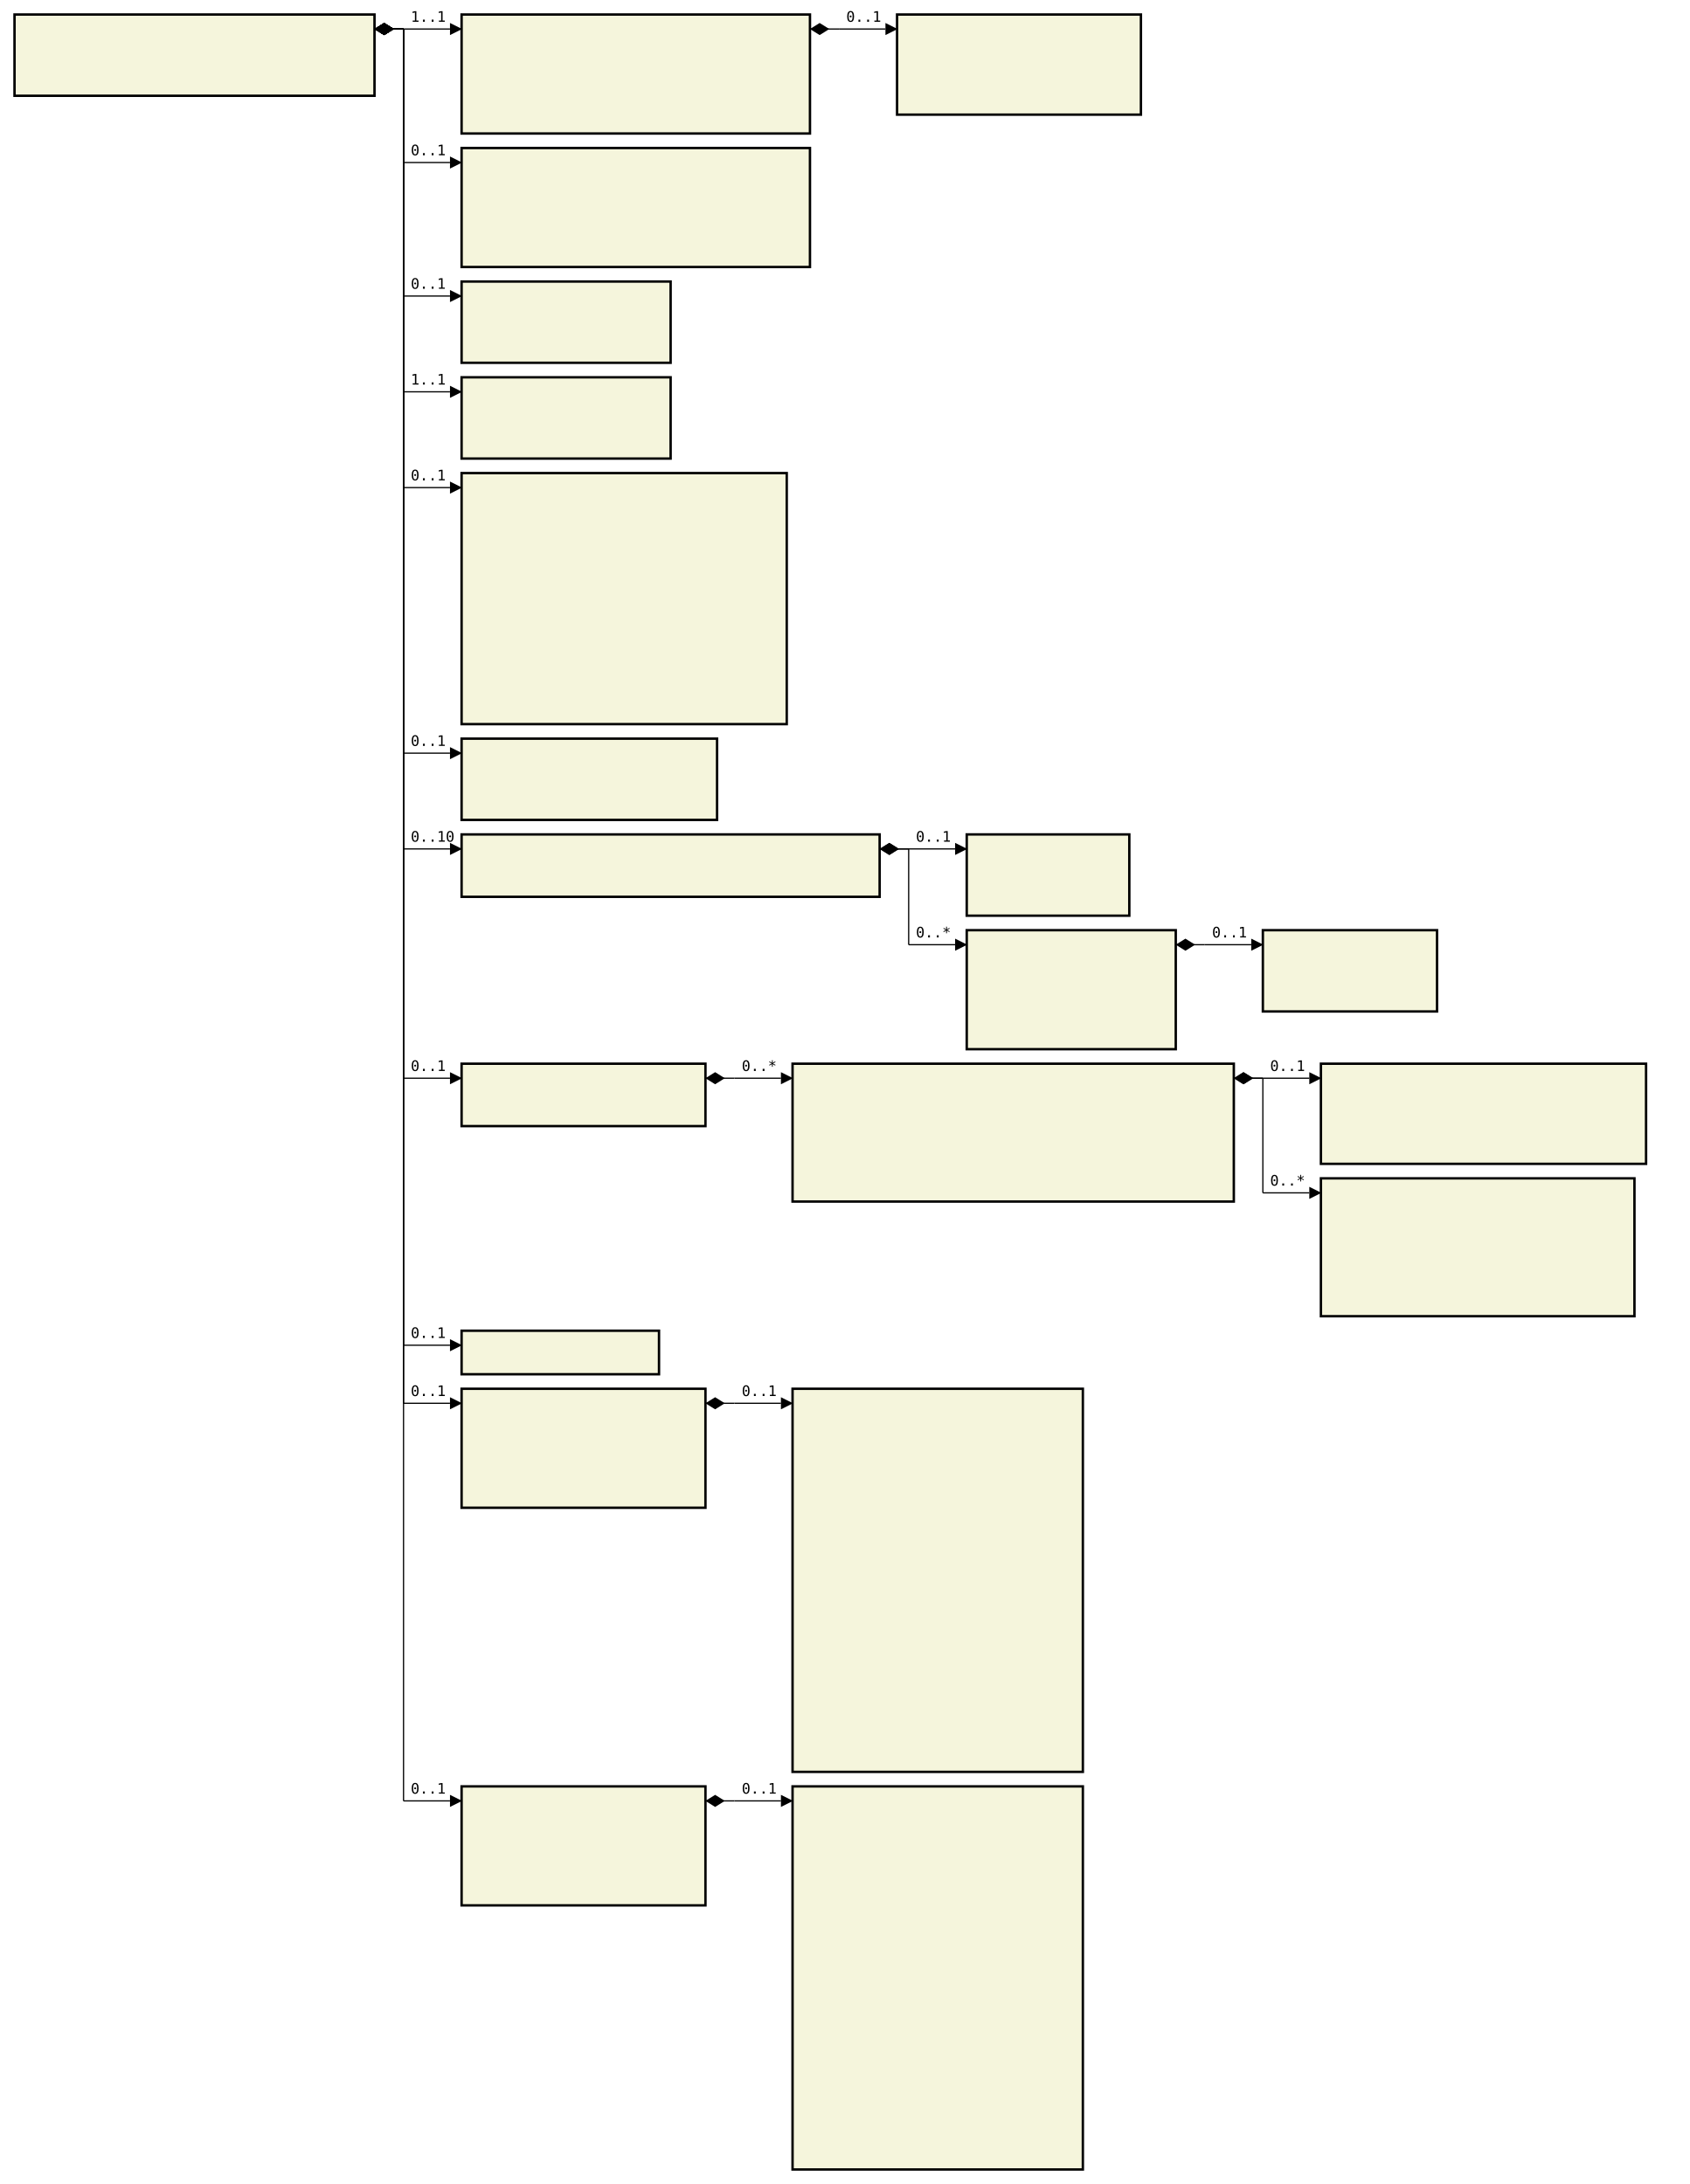
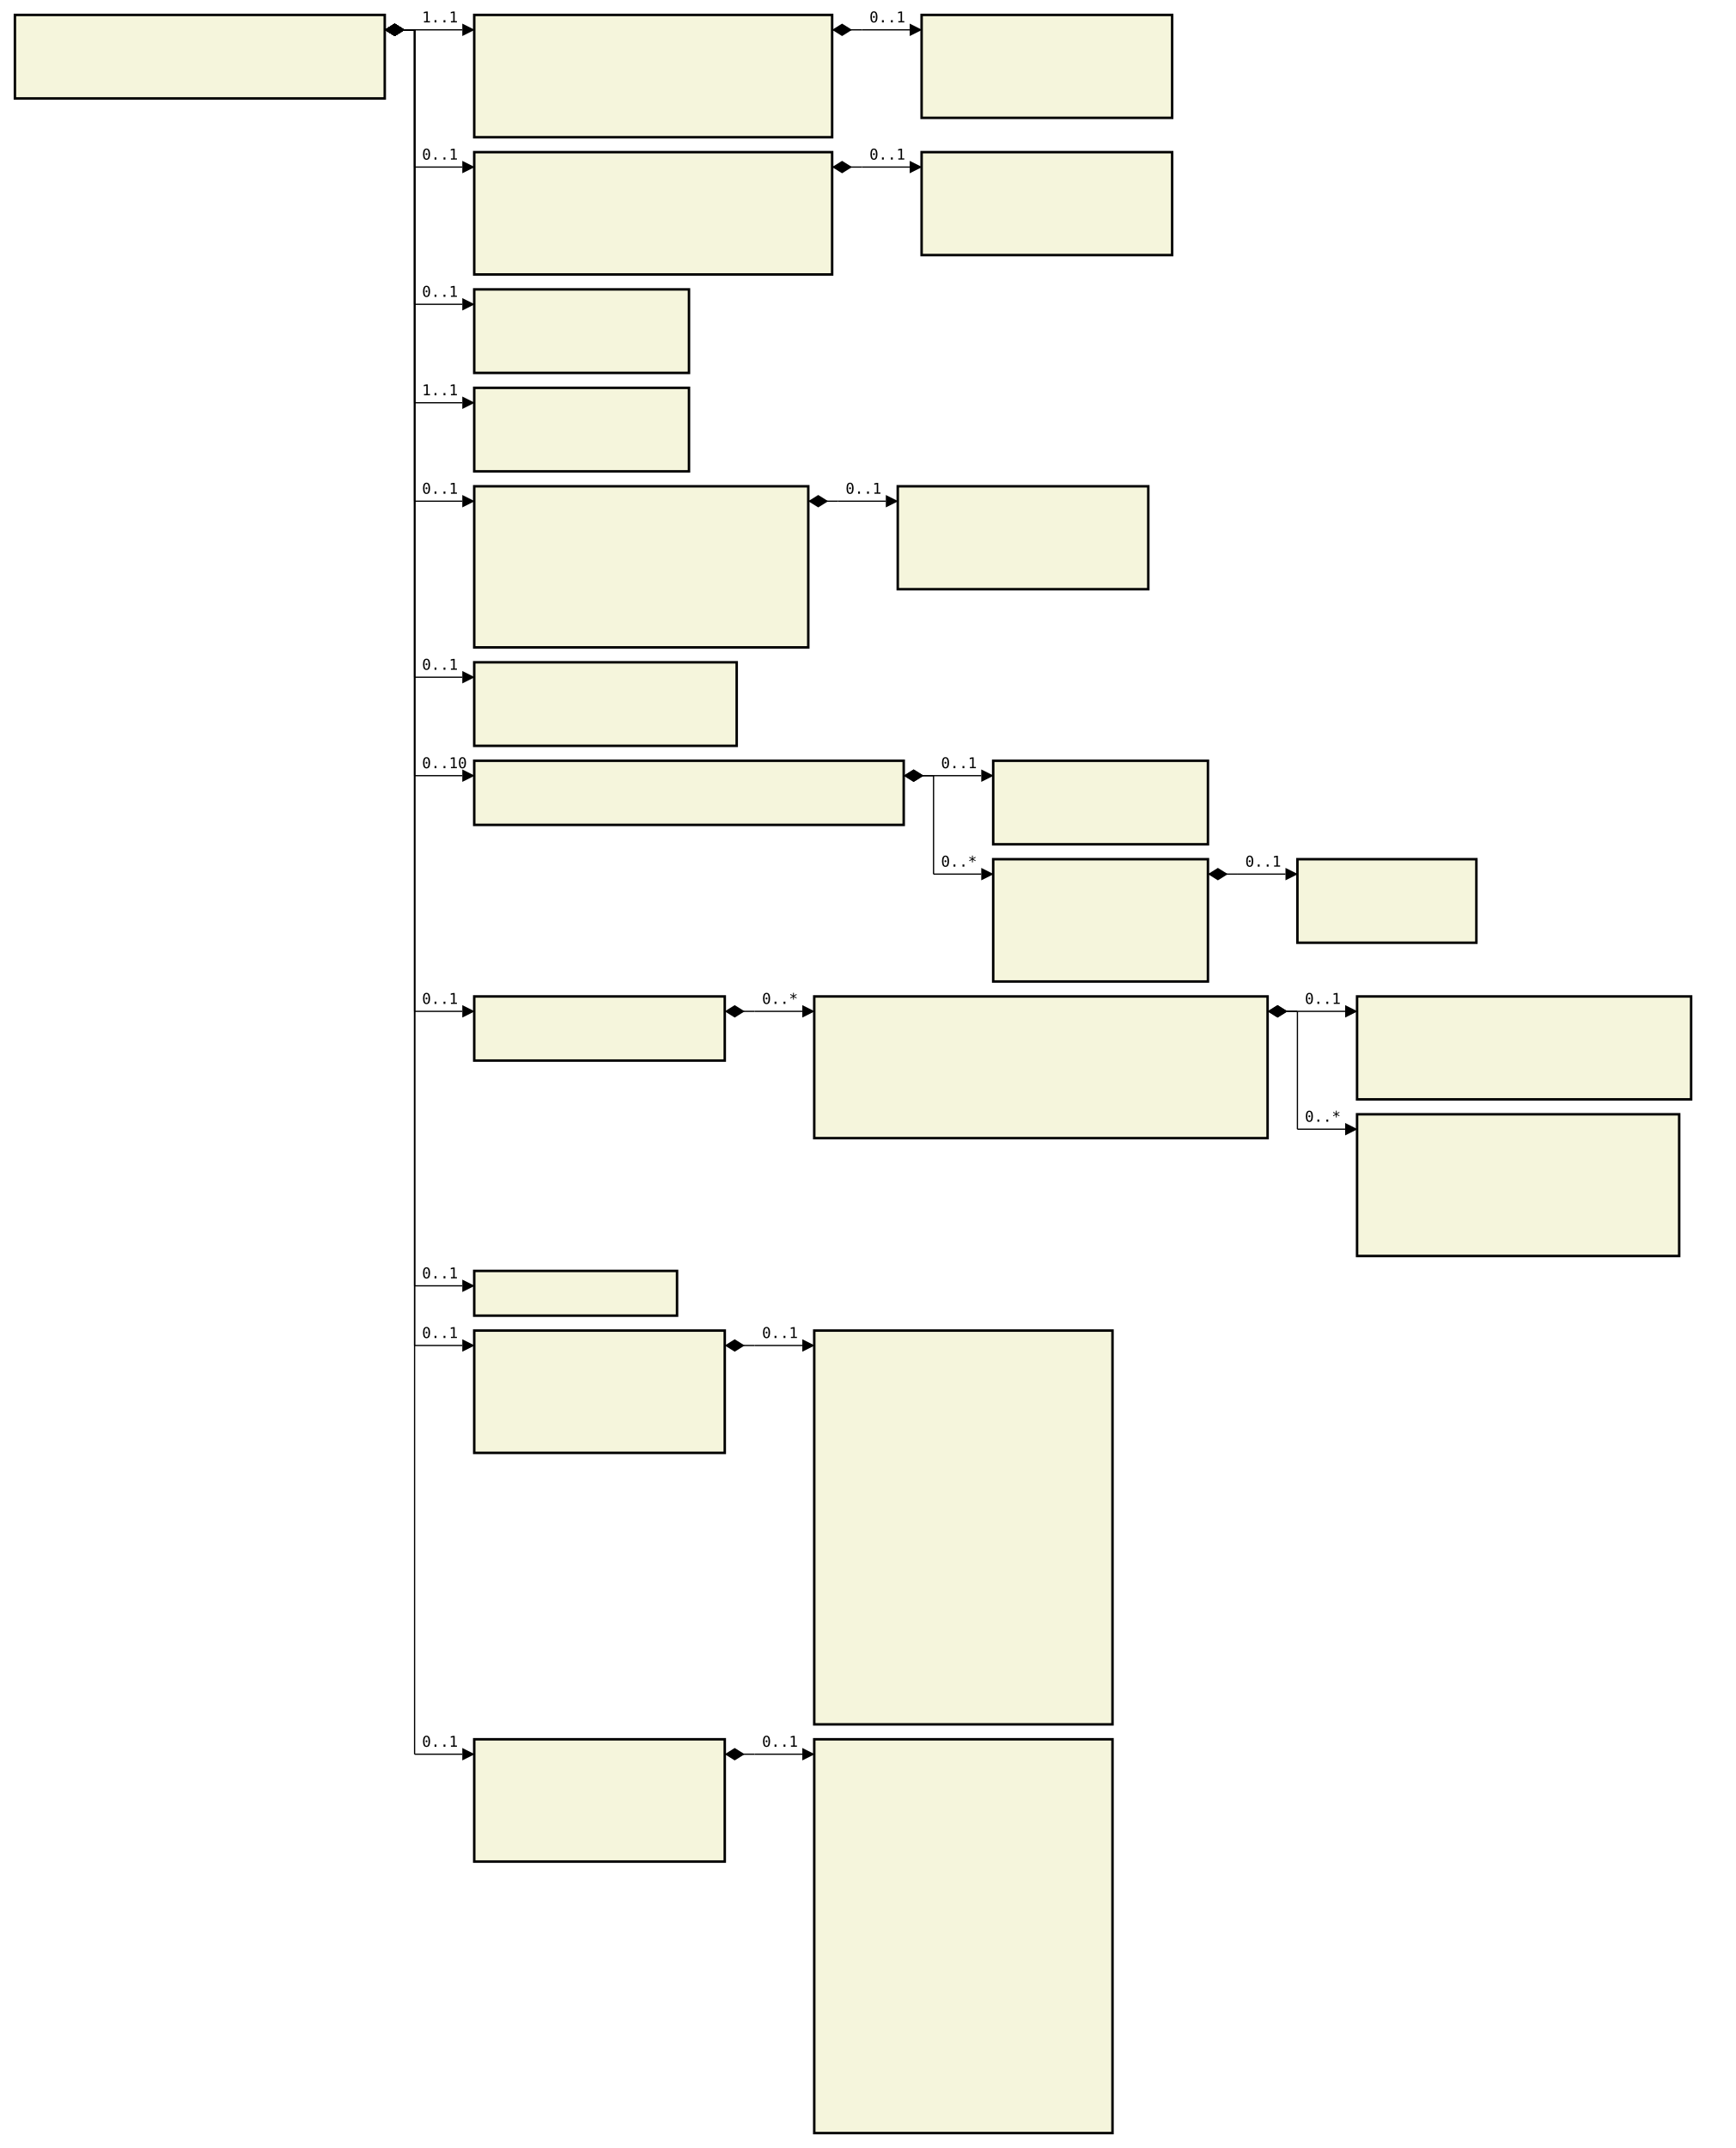
- <svg xmlns="http://www.w3.org/2000/svg" font-family="monospace" width="116.4em" height="150.5em" style="background-color:white">
+ <svg xmlns="http://www.w3.org/2000/svg" font-family="monospace" width="116.4em" height="144em" style="background-color:white">
  <defs>
    <marker id="Triangle" viewBox="0 0 10 10" refX="0" refY="5" markerUnits="strokeWidth" markerWidth="15" markerHeight="10" orient="auto">
      <path d="M 0 0 L 10 5 L 0 10 z" />
    </marker>
    <marker id="Diamond" viewBox="0 0 16 10" refX="0" refY="5" markerUnits="strokeWidth" markerWidth="20" markerHeight="10" orient="auto">
      <path d="M 0 5 L 8 10 L 16 5 L 8 0 z" />
    </marker>
  </defs>
  <rect x="1em" y="1em" width="24.8em" height="5.6em" fill="beige" stroke="black" stroke-width="2" />
  <text style="font-weight:bold" text-anchor="middle" x="13.4em" y="2.3em" fill="black">
</text>
  <text x="2em" y="4.3em" fill="darkslateblue">
</text>
  <text x="2em" y="5.6em" fill="darkslateblue">
</text>
  <rect x="31.8em" y="1em" width="24em" height="8.2em" fill="beige" stroke="black" stroke-width="2" />
  <text style="font-weight:bold" text-anchor="middle" x="43.8em" y="2.3em" fill="black">
</text>
  <text x="32.8em" y="4.3em" fill="darkslateblue">
</text>
  <text x="32.8em" y="5.6em" fill="darkslateblue">
</text>
  <text x="32.8em" y="6.9em" fill="darkslateblue">
</text>
  <text x="32.8em" y="8.2em" fill="darkslateblue">
</text>
  <rect x="61.8em" y="1em" width="16.8em" height="6.9em" fill="beige" stroke="black" stroke-width="2" />
  <text style="font-weight:bold" text-anchor="middle" x="70.2em" y="2.3em" fill="black">
</text>
  <text x="62.8em" y="4.3em" fill="darkslateblue">
</text>
  <text x="62.8em" y="5.6em" fill="darkslateblue">
</text>
  <text x="62.8em" y="6.9em" fill="darkslateblue">
</text>
  <rect x="31.8em" y="10.2em" width="24em" height="8.2em" fill="beige" stroke="black" stroke-width="2" />
  <text style="font-weight:bold" text-anchor="middle" x="43.8em" y="11.5em" fill="black">
</text>
  <text x="32.8em" y="13.5em" fill="darkslateblue">
</text>
  <text x="32.8em" y="14.8em" fill="darkslateblue">
</text>
  <text x="32.8em" y="16.1em" fill="darkslateblue">
</text>
  <text x="32.8em" y="17.4em" fill="darkslateblue">
</text>
+   <rect x="61.8em" y="10.2em" width="16.8em" height="6.9em" fill="beige" stroke="black" stroke-width="2" />
+   <text style="font-weight:bold" text-anchor="middle" x="70.2em" y="11.5em" fill="black">
+ </text>
+   <text x="62.8em" y="13.5em" fill="darkslateblue">
+ </text>
+   <text x="62.8em" y="14.8em" fill="darkslateblue">
+ </text>
+   <text x="62.8em" y="16.1em" fill="darkslateblue">
+ </text>
  <rect x="31.8em" y="19.4em" width="14.4em" height="5.6em" fill="beige" stroke="black" stroke-width="2" />
  <text style="font-weight:bold" text-anchor="middle" x="39em" y="20.7em" fill="black">
</text>
  <text x="32.8em" y="22.7em" fill="darkslateblue">
</text>
  <text x="32.8em" y="24em" fill="darkslateblue">
</text>
  <rect x="31.8em" y="26em" width="14.4em" height="5.6em" fill="beige" stroke="black" stroke-width="2" />
  <text style="font-weight:bold" text-anchor="middle" x="39em" y="27.3em" fill="black">
</text>
  <text x="32.8em" y="29.3em" fill="darkslateblue">
</text>
  <text x="32.8em" y="30.6em" fill="darkslateblue">
</text>
-   <rect x="31.8em" y="32.6em" width="22.4em" height="17.3em" fill="beige" stroke="black" stroke-width="2" />
+   <rect x="31.8em" y="32.6em" width="22.4em" height="10.8em" fill="beige" stroke="black" stroke-width="2" />
  <text style="font-weight:bold" text-anchor="middle" x="43em" y="33.9em" fill="black">
</text>
  <text x="32.8em" y="35.9em" fill="darkslateblue">
</text>
  <text x="32.8em" y="37.2em" fill="darkslateblue">
</text>
  <text x="32.8em" y="38.5em" fill="darkslateblue">
</text>
  <text x="32.8em" y="39.8em" fill="darkslateblue">
</text>
  <text x="32.8em" y="41.1em" fill="darkslateblue">
</text>
  <text x="32.8em" y="42.4em" fill="darkslateblue">
</text>
-   <text x="32.8em" y="43.7em" fill="darkslateblue">
- </text>
-   <text x="32.8em" y="45em" fill="darkslateblue">
- </text>
-   <text x="32.8em" y="46.3em" fill="darkslateblue">
- </text>
-   <text x="32.8em" y="47.6em" fill="darkslateblue">
- </text>
-   <text x="32.8em" y="48.9em" fill="darkslateblue">
- </text>
-   <rect x="31.8em" y="50.9em" width="17.6em" height="5.6em" fill="beige" stroke="black" stroke-width="2" />
-   <text style="font-weight:bold" text-anchor="middle" x="40.6em" y="52.2em" fill="black">
- </text>
-   <text x="32.8em" y="54.2em" fill="darkslateblue">
- </text>
-   <text x="32.8em" y="55.5em" fill="darkslateblue">
- </text>
-   <rect x="31.8em" y="57.5em" width="28.8em" height="4.3em" fill="beige" stroke="black" stroke-width="2" />
-   <text style="font-weight:bold" text-anchor="middle" x="46.2em" y="58.8em" fill="black">
- </text>
-   <text x="32.8em" y="60.8em" fill="darkslateblue">
- </text>
-   <rect x="66.6em" y="57.5em" width="11.2em" height="5.6em" fill="beige" stroke="black" stroke-width="2" />
-   <text style="font-weight:bold" text-anchor="middle" x="72.2em" y="58.8em" fill="black">
- </text>
-   <text x="67.6em" y="60.8em" fill="darkslateblue">
- </text>
-   <text x="67.6em" y="62.1em" fill="darkslateblue">
- </text>
-   <rect x="66.6em" y="64.1em" width="14.4em" height="8.2em" fill="beige" stroke="black" stroke-width="2" />
-   <text style="font-weight:bold" text-anchor="middle" x="73.8em" y="65.4em" fill="black">
- </text>
-   <text x="67.6em" y="67.4em" fill="darkslateblue">
- </text>
-   <text x="67.6em" y="68.7em" fill="darkslateblue">
- </text>
-   <text x="67.6em" y="70em" fill="darkslateblue">
- </text>
-   <text x="67.6em" y="71.3em" fill="darkslateblue">
- </text>
-   <rect x="87em" y="64.1em" width="12em" height="5.6em" fill="beige" stroke="black" stroke-width="2" />
-   <text style="font-weight:bold" text-anchor="middle" x="93em" y="65.4em" fill="black">
- </text>
-   <text x="88em" y="67.4em" fill="darkslateblue">
- </text>
-   <text x="88em" y="68.7em" fill="darkslateblue">
- </text>
-   <rect x="31.8em" y="73.3em" width="16.8em" height="4.3em" fill="beige" stroke="black" stroke-width="2" />
-   <text style="font-weight:bold" text-anchor="middle" x="40.2em" y="74.6em" fill="black">
- </text>
-   <text x="32.8em" y="76.6em" fill="darkslateblue">
- </text>
-   <rect x="54.6em" y="73.3em" width="30.4em" height="9.5em" fill="beige" stroke="black" stroke-width="2" />
-   <text style="font-weight:bold" text-anchor="middle" x="69.8em" y="74.6em" fill="black">
- </text>
-   <text x="55.6em" y="76.6em" fill="darkslateblue">
- </text>
-   <text x="55.6em" y="77.9em" fill="darkslateblue">
- </text>
-   <text x="55.6em" y="79.2em" fill="darkslateblue">
- </text>
-   <text x="55.6em" y="80.5em" fill="darkslateblue">
- </text>
-   <text x="55.6em" y="81.8em" fill="darkslateblue">
- </text>
-   <rect x="91em" y="73.3em" width="22.4em" height="6.9em" fill="beige" stroke="black" stroke-width="2" />
-   <text style="font-weight:bold" text-anchor="middle" x="102.2em" y="74.6em" fill="black">
- </text>
-   <text x="92em" y="76.6em" fill="darkslateblue">
- </text>
-   <text x="92em" y="77.9em" fill="darkslateblue">
- </text>
-   <text x="92em" y="79.2em" fill="darkslateblue">
- </text>
-   <rect x="91em" y="81.2em" width="21.6em" height="9.5em" fill="beige" stroke="black" stroke-width="2" />
-   <text style="font-weight:bold" text-anchor="middle" x="101.8em" y="82.5em" fill="black">
- </text>
-   <text x="92em" y="84.5em" fill="darkslateblue">
- </text>
-   <text x="92em" y="85.8em" fill="darkslateblue">
- </text>
-   <text x="92em" y="87.1em" fill="darkslateblue">
- </text>
-   <text x="92em" y="88.4em" fill="darkslateblue">
- </text>
-   <text x="92em" y="89.7em" fill="darkslateblue">
- </text>
-   <rect x="31.8em" y="91.7em" width="13.6em" height="3em" fill="beige" stroke="black" stroke-width="2" />
-   <text style="font-weight:bold" text-anchor="middle" x="38.6em" y="93em" fill="black">
- </text>
-   <rect x="31.8em" y="95.7em" width="16.8em" height="8.2em" fill="beige" stroke="black" stroke-width="2" />
-   <text style="font-weight:bold" text-anchor="middle" x="40.2em" y="97em" fill="black">
- </text>
-   <text x="32.8em" y="99em" fill="darkslateblue">
- </text>
-   <text x="32.8em" y="100.3em" fill="darkslateblue">
- </text>
-   <text x="32.8em" y="101.6em" fill="darkslateblue">
- </text>
-   <text x="32.8em" y="102.9em" fill="darkslateblue">
- </text>
-   <rect x="54.6em" y="95.7em" width="20em" height="26.4em" fill="beige" stroke="black" stroke-width="2" />
-   <text style="font-weight:bold" text-anchor="middle" x="64.6em" y="97em" fill="black">
+   <rect x="60.2em" y="32.6em" width="16.8em" height="6.9em" fill="beige" stroke="black" stroke-width="2" />
+   <text style="font-weight:bold" text-anchor="middle" x="68.6em" y="33.9em" fill="black">
+ </text>
+   <text x="61.2em" y="35.9em" fill="darkslateblue">
+ </text>
+   <text x="61.2em" y="37.2em" fill="darkslateblue">
+ </text>
+   <text x="61.2em" y="38.5em" fill="darkslateblue">
+ </text>
+   <rect x="31.8em" y="44.4em" width="17.6em" height="5.6em" fill="beige" stroke="black" stroke-width="2" />
+   <text style="font-weight:bold" text-anchor="middle" x="40.6em" y="45.7em" fill="black">
+ </text>
+   <text x="32.8em" y="47.7em" fill="darkslateblue">
+ </text>
+   <text x="32.8em" y="49em" fill="darkslateblue">
+ </text>
+   <rect x="31.8em" y="51em" width="28.8em" height="4.3em" fill="beige" stroke="black" stroke-width="2" />
+   <text style="font-weight:bold" text-anchor="middle" x="46.2em" y="52.3em" fill="black">
+ </text>
+   <text x="32.8em" y="54.3em" fill="darkslateblue">
+ </text>
+   <rect x="66.6em" y="51em" width="14.4em" height="5.6em" fill="beige" stroke="black" stroke-width="2" />
+   <text style="font-weight:bold" text-anchor="middle" x="73.8em" y="52.3em" fill="black">
+ </text>
+   <text x="67.6em" y="54.3em" fill="darkslateblue">
+ </text>
+   <text x="67.6em" y="55.6em" fill="darkslateblue">
+ </text>
+   <rect x="66.6em" y="57.6em" width="14.4em" height="8.2em" fill="beige" stroke="black" stroke-width="2" />
+   <text style="font-weight:bold" text-anchor="middle" x="73.8em" y="58.9em" fill="black">
+ </text>
+   <text x="67.6em" y="60.9em" fill="darkslateblue">
+ </text>
+   <text x="67.6em" y="62.2em" fill="darkslateblue">
+ </text>
+   <text x="67.6em" y="63.5em" fill="darkslateblue">
+ </text>
+   <text x="67.6em" y="64.8em" fill="darkslateblue">
+ </text>
+   <rect x="87em" y="57.6em" width="12em" height="5.6em" fill="beige" stroke="black" stroke-width="2" />
+   <text style="font-weight:bold" text-anchor="middle" x="93em" y="58.9em" fill="black">
+ </text>
+   <text x="88em" y="60.9em" fill="darkslateblue">
+ </text>
+   <text x="88em" y="62.2em" fill="darkslateblue">
+ </text>
+   <rect x="31.8em" y="66.8em" width="16.8em" height="4.3em" fill="beige" stroke="black" stroke-width="2" />
+   <text style="font-weight:bold" text-anchor="middle" x="40.2em" y="68.1em" fill="black">
+ </text>
+   <text x="32.8em" y="70.1em" fill="darkslateblue">
+ </text>
+   <rect x="54.6em" y="66.8em" width="30.4em" height="9.5em" fill="beige" stroke="black" stroke-width="2" />
+   <text style="font-weight:bold" text-anchor="middle" x="69.8em" y="68.1em" fill="black">
+ </text>
+   <text x="55.6em" y="70.1em" fill="darkslateblue">
+ </text>
+   <text x="55.6em" y="71.4em" fill="darkslateblue">
+ </text>
+   <text x="55.6em" y="72.7em" fill="darkslateblue">
+ </text>
+   <text x="55.6em" y="74em" fill="darkslateblue">
+ </text>
+   <text x="55.6em" y="75.3em" fill="darkslateblue">
+ </text>
+   <rect x="91em" y="66.8em" width="22.4em" height="6.9em" fill="beige" stroke="black" stroke-width="2" />
+   <text style="font-weight:bold" text-anchor="middle" x="102.2em" y="68.1em" fill="black">
+ </text>
+   <text x="92em" y="70.1em" fill="darkslateblue">
+ </text>
+   <text x="92em" y="71.4em" fill="darkslateblue">
+ </text>
+   <text x="92em" y="72.7em" fill="darkslateblue">
+ </text>
+   <rect x="91em" y="74.7em" width="21.6em" height="9.5em" fill="beige" stroke="black" stroke-width="2" />
+   <text style="font-weight:bold" text-anchor="middle" x="101.8em" y="76em" fill="black">
+ </text>
+   <text x="92em" y="78em" fill="darkslateblue">
+ </text>
+   <text x="92em" y="79.3em" fill="darkslateblue">
+ </text>
+   <text x="92em" y="80.6em" fill="darkslateblue">
+ </text>
+   <text x="92em" y="81.9em" fill="darkslateblue">
+ </text>
+   <text x="92em" y="83.2em" fill="darkslateblue">
+ </text>
+   <rect x="31.8em" y="85.2em" width="13.6em" height="3em" fill="beige" stroke="black" stroke-width="2" />
+   <text style="font-weight:bold" text-anchor="middle" x="38.6em" y="86.5em" fill="black">
+ </text>
+   <rect x="31.8em" y="89.2em" width="16.8em" height="8.2em" fill="beige" stroke="black" stroke-width="2" />
+   <text style="font-weight:bold" text-anchor="middle" x="40.2em" y="90.5em" fill="black">
+ </text>
+   <text x="32.8em" y="92.5em" fill="darkslateblue">
+ </text>
+   <text x="32.8em" y="93.8em" fill="darkslateblue">
+ </text>
+   <text x="32.8em" y="95.1em" fill="darkslateblue">
+ </text>
+   <text x="32.8em" y="96.4em" fill="darkslateblue">
+ </text>
+   <rect x="54.6em" y="89.2em" width="20em" height="26.4em" fill="beige" stroke="black" stroke-width="2" />
+   <text style="font-weight:bold" text-anchor="middle" x="64.6em" y="90.5em" fill="black">
+ </text>
+   <text x="55.6em" y="92.5em" fill="darkslateblue">
+ </text>
+   <text x="55.6em" y="93.8em" fill="darkslateblue">
+ </text>
+   <text x="55.6em" y="95.1em" fill="darkslateblue">
+ </text>
+   <text x="55.6em" y="96.4em" fill="darkslateblue">
+ </text>
+   <text x="55.6em" y="97.7em" fill="darkslateblue">
</text>
  <text x="55.6em" y="99em" fill="darkslateblue">
</text>
  <text x="55.6em" y="100.3em" fill="darkslateblue">
</text>
  <text x="55.6em" y="101.6em" fill="darkslateblue">
</text>
  <text x="55.6em" y="102.9em" fill="darkslateblue">
</text>
  <text x="55.6em" y="104.2em" fill="darkslateblue">
</text>
  <text x="55.6em" y="105.5em" fill="darkslateblue">
</text>
  <text x="55.6em" y="106.8em" fill="darkslateblue">
</text>
  <text x="55.6em" y="108.1em" fill="darkslateblue">
</text>
  <text x="55.6em" y="109.4em" fill="darkslateblue">
</text>
  <text x="55.6em" y="110.7em" fill="darkslateblue">
</text>
  <text x="55.6em" y="112em" fill="darkslateblue">
</text>
  <text x="55.6em" y="113.3em" fill="darkslateblue">
</text>
  <text x="55.6em" y="114.6em" fill="darkslateblue">
</text>
-   <text x="55.6em" y="115.9em" fill="darkslateblue">
- </text>
-   <text x="55.6em" y="117.2em" fill="darkslateblue">
- </text>
-   <text x="55.6em" y="118.5em" fill="darkslateblue">
- </text>
-   <text x="55.6em" y="119.8em" fill="darkslateblue">
- </text>
-   <text x="55.6em" y="121.1em" fill="darkslateblue">
- </text>
-   <rect x="31.8em" y="123.1em" width="16.8em" height="8.2em" fill="beige" stroke="black" stroke-width="2" />
-   <text style="font-weight:bold" text-anchor="middle" x="40.2em" y="124.4em" fill="black">
- </text>
-   <text x="32.8em" y="126.4em" fill="darkslateblue">
- </text>
-   <text x="32.8em" y="127.7em" fill="darkslateblue">
- </text>
-   <text x="32.8em" y="129em" fill="darkslateblue">
- </text>
-   <text x="32.8em" y="130.3em" fill="darkslateblue">
- </text>
-   <rect x="54.6em" y="123.1em" width="20em" height="26.4em" fill="beige" stroke="black" stroke-width="2" />
-   <text style="font-weight:bold" text-anchor="middle" x="64.6em" y="124.4em" fill="black">
+   <rect x="31.8em" y="116.6em" width="16.8em" height="8.2em" fill="beige" stroke="black" stroke-width="2" />
+   <text style="font-weight:bold" text-anchor="middle" x="40.2em" y="117.9em" fill="black">
+ </text>
+   <text x="32.8em" y="119.9em" fill="darkslateblue">
+ </text>
+   <text x="32.8em" y="121.2em" fill="darkslateblue">
+ </text>
+   <text x="32.8em" y="122.5em" fill="darkslateblue">
+ </text>
+   <text x="32.8em" y="123.8em" fill="darkslateblue">
+ </text>
+   <rect x="54.6em" y="116.6em" width="20em" height="26.4em" fill="beige" stroke="black" stroke-width="2" />
+   <text style="font-weight:bold" text-anchor="middle" x="64.6em" y="117.9em" fill="black">
+ </text>
+   <text x="55.6em" y="119.9em" fill="darkslateblue">
+ </text>
+   <text x="55.6em" y="121.2em" fill="darkslateblue">
+ </text>
+   <text x="55.6em" y="122.5em" fill="darkslateblue">
+ </text>
+   <text x="55.6em" y="123.8em" fill="darkslateblue">
+ </text>
+   <text x="55.6em" y="125.1em" fill="darkslateblue">
</text>
  <text x="55.6em" y="126.4em" fill="darkslateblue">
</text>
  <text x="55.6em" y="127.7em" fill="darkslateblue">
</text>
  <text x="55.6em" y="129em" fill="darkslateblue">
</text>
  <text x="55.6em" y="130.3em" fill="darkslateblue">
</text>
  <text x="55.6em" y="131.6em" fill="darkslateblue">
</text>
  <text x="55.6em" y="132.9em" fill="darkslateblue">
</text>
  <text x="55.6em" y="134.2em" fill="darkslateblue">
</text>
  <text x="55.6em" y="135.5em" fill="darkslateblue">
</text>
  <text x="55.6em" y="136.8em" fill="darkslateblue">
</text>
  <text x="55.6em" y="138.1em" fill="darkslateblue">
</text>
  <text x="55.6em" y="139.4em" fill="darkslateblue">
</text>
  <text x="55.6em" y="140.7em" fill="darkslateblue">
</text>
  <text x="55.6em" y="142em" fill="darkslateblue">
- </text>
-   <text x="55.6em" y="143.3em" fill="darkslateblue">
- </text>
-   <text x="55.6em" y="144.6em" fill="darkslateblue">
- </text>
-   <text x="55.6em" y="145.9em" fill="darkslateblue">
- </text>
-   <text x="55.6em" y="147.2em" fill="darkslateblue">
- </text>
-   <text x="55.6em" y="148.5em" fill="darkslateblue">
</text>
  <line x1="25.8em" y1="2em" x2="27.8em" y2="2em" stroke="black" marker-start="url(#Diamond)" />
  <line x1="27.8em" y1="2em" x2="27.8em" y2="2em" stroke="black" />
  <line x1="27.8em" y1="2em" x2="31em" y2="2em" stroke="black" marker-end="url(#Triangle)" />
  <text x="28.3em" y="1.5em">1..1</text>
  <line x1="55.8em" y1="2em" x2="57.8em" y2="2em" stroke="black" marker-start="url(#Diamond)" />
  <line x1="57.8em" y1="2em" x2="57.8em" y2="2em" stroke="black" />
  <line x1="57.8em" y1="2em" x2="61em" y2="2em" stroke="black" marker-end="url(#Triangle)" />
  <text x="58.3em" y="1.5em">0..1</text>
  <line x1="25.8em" y1="2em" x2="27.8em" y2="2em" stroke="black" marker-start="url(#Diamond)" />
  <line x1="27.8em" y1="2em" x2="27.8em" y2="11.2em" stroke="black" />
  <line x1="27.8em" y1="11.2em" x2="31em" y2="11.2em" stroke="black" marker-end="url(#Triangle)" />
  <text x="28.3em" y="10.7em">0..1</text>
+   <line x1="55.8em" y1="11.2em" x2="57.8em" y2="11.2em" stroke="black" marker-start="url(#Diamond)" />
+   <line x1="57.8em" y1="11.2em" x2="57.8em" y2="11.2em" stroke="black" />
+   <line x1="57.8em" y1="11.2em" x2="61em" y2="11.2em" stroke="black" marker-end="url(#Triangle)" />
+   <text x="58.3em" y="10.7em">0..1</text>
  <line x1="25.8em" y1="2em" x2="27.8em" y2="2em" stroke="black" marker-start="url(#Diamond)" />
  <line x1="27.8em" y1="2em" x2="27.8em" y2="20.4em" stroke="black" />
  <line x1="27.8em" y1="20.4em" x2="31em" y2="20.4em" stroke="black" marker-end="url(#Triangle)" />
  <text x="28.3em" y="19.9em">0..1</text>
  <line x1="25.8em" y1="2em" x2="27.8em" y2="2em" stroke="black" marker-start="url(#Diamond)" />
  <line x1="27.8em" y1="2em" x2="27.8em" y2="27em" stroke="black" />
  <line x1="27.8em" y1="27em" x2="31em" y2="27em" stroke="black" marker-end="url(#Triangle)" />
  <text x="28.3em" y="26.5em">1..1</text>
  <line x1="25.8em" y1="2em" x2="27.8em" y2="2em" stroke="black" marker-start="url(#Diamond)" />
  <line x1="27.8em" y1="2em" x2="27.8em" y2="33.6em" stroke="black" />
  <line x1="27.8em" y1="33.6em" x2="31em" y2="33.6em" stroke="black" marker-end="url(#Triangle)" />
  <text x="28.3em" y="33.1em">0..1</text>
-   <line x1="25.8em" y1="2em" x2="27.8em" y2="2em" stroke="black" marker-start="url(#Diamond)" />
-   <line x1="27.8em" y1="2em" x2="27.8em" y2="51.9em" stroke="black" />
-   <line x1="27.8em" y1="51.9em" x2="31em" y2="51.9em" stroke="black" marker-end="url(#Triangle)" />
-   <text x="28.3em" y="51.4em">0..1</text>
-   <line x1="25.8em" y1="2em" x2="27.8em" y2="2em" stroke="black" marker-start="url(#Diamond)" />
-   <line x1="27.8em" y1="2em" x2="27.8em" y2="58.5em" stroke="black" />
-   <line x1="27.8em" y1="58.5em" x2="31em" y2="58.5em" stroke="black" marker-end="url(#Triangle)" />
-   <text x="28.3em" y="58em">0..10</text>
-   <line x1="60.6em" y1="58.5em" x2="62.6em" y2="58.5em" stroke="black" marker-start="url(#Diamond)" />
-   <line x1="62.6em" y1="58.5em" x2="62.6em" y2="58.5em" stroke="black" />
-   <line x1="62.6em" y1="58.5em" x2="65.8em" y2="58.5em" stroke="black" marker-end="url(#Triangle)" />
-   <text x="63.1em" y="58em">0..1</text>
-   <line x1="60.6em" y1="58.5em" x2="62.6em" y2="58.5em" stroke="black" marker-start="url(#Diamond)" />
-   <line x1="62.6em" y1="58.5em" x2="62.6em" y2="65.1em" stroke="black" />
-   <line x1="62.6em" y1="65.1em" x2="65.8em" y2="65.1em" stroke="black" marker-end="url(#Triangle)" />
-   <text x="63.1em" y="64.6em">0..*</text>
-   <line x1="81em" y1="65.1em" x2="83em" y2="65.1em" stroke="black" marker-start="url(#Diamond)" />
-   <line x1="83em" y1="65.1em" x2="83em" y2="65.1em" stroke="black" />
-   <line x1="83em" y1="65.1em" x2="86.2em" y2="65.1em" stroke="black" marker-end="url(#Triangle)" />
-   <text x="83.5em" y="64.6em">0..1</text>
-   <line x1="25.8em" y1="2em" x2="27.8em" y2="2em" stroke="black" marker-start="url(#Diamond)" />
-   <line x1="27.8em" y1="2em" x2="27.8em" y2="74.3em" stroke="black" />
-   <line x1="27.8em" y1="74.3em" x2="31em" y2="74.3em" stroke="black" marker-end="url(#Triangle)" />
-   <text x="28.3em" y="73.8em">0..1</text>
-   <line x1="48.6em" y1="74.3em" x2="50.6em" y2="74.3em" stroke="black" marker-start="url(#Diamond)" />
-   <line x1="50.6em" y1="74.3em" x2="50.6em" y2="74.3em" stroke="black" />
-   <line x1="50.6em" y1="74.3em" x2="53.8em" y2="74.3em" stroke="black" marker-end="url(#Triangle)" />
-   <text x="51.1em" y="73.8em">0..*</text>
-   <line x1="85em" y1="74.3em" x2="87em" y2="74.3em" stroke="black" marker-start="url(#Diamond)" />
-   <line x1="87em" y1="74.3em" x2="87em" y2="74.3em" stroke="black" />
-   <line x1="87em" y1="74.3em" x2="90.2em" y2="74.3em" stroke="black" marker-end="url(#Triangle)" />
-   <text x="87.5em" y="73.8em">0..1</text>
-   <line x1="85em" y1="74.3em" x2="87em" y2="74.3em" stroke="black" marker-start="url(#Diamond)" />
-   <line x1="87em" y1="74.3em" x2="87em" y2="82.2em" stroke="black" />
-   <line x1="87em" y1="82.2em" x2="90.2em" y2="82.2em" stroke="black" marker-end="url(#Triangle)" />
-   <text x="87.5em" y="81.7em">0..*</text>
-   <line x1="25.8em" y1="2em" x2="27.8em" y2="2em" stroke="black" marker-start="url(#Diamond)" />
-   <line x1="27.8em" y1="2em" x2="27.8em" y2="92.7em" stroke="black" />
-   <line x1="27.8em" y1="92.7em" x2="31em" y2="92.7em" stroke="black" marker-end="url(#Triangle)" />
-   <text x="28.3em" y="92.2em">0..1</text>
-   <line x1="25.8em" y1="2em" x2="27.8em" y2="2em" stroke="black" marker-start="url(#Diamond)" />
-   <line x1="27.8em" y1="2em" x2="27.8em" y2="96.7em" stroke="black" />
-   <line x1="27.8em" y1="96.7em" x2="31em" y2="96.7em" stroke="black" marker-end="url(#Triangle)" />
-   <text x="28.3em" y="96.2em">0..1</text>
-   <line x1="48.6em" y1="96.7em" x2="50.6em" y2="96.7em" stroke="black" marker-start="url(#Diamond)" />
-   <line x1="50.6em" y1="96.7em" x2="50.6em" y2="96.7em" stroke="black" />
-   <line x1="50.6em" y1="96.7em" x2="53.8em" y2="96.7em" stroke="black" marker-end="url(#Triangle)" />
-   <text x="51.1em" y="96.2em">0..1</text>
-   <line x1="25.8em" y1="2em" x2="27.8em" y2="2em" stroke="black" marker-start="url(#Diamond)" />
-   <line x1="27.8em" y1="2em" x2="27.8em" y2="124.1em" stroke="black" />
-   <line x1="27.8em" y1="124.1em" x2="31em" y2="124.1em" stroke="black" marker-end="url(#Triangle)" />
-   <text x="28.3em" y="123.6em">0..1</text>
-   <line x1="48.6em" y1="124.1em" x2="50.6em" y2="124.1em" stroke="black" marker-start="url(#Diamond)" />
-   <line x1="50.6em" y1="124.1em" x2="50.6em" y2="124.1em" stroke="black" />
-   <line x1="50.6em" y1="124.1em" x2="53.8em" y2="124.1em" stroke="black" marker-end="url(#Triangle)" />
-   <text x="51.1em" y="123.6em">0..1</text>
+   <line x1="54.2em" y1="33.6em" x2="56.2em" y2="33.6em" stroke="black" marker-start="url(#Diamond)" />
+   <line x1="56.2em" y1="33.6em" x2="56.2em" y2="33.6em" stroke="black" />
+   <line x1="56.2em" y1="33.6em" x2="59.4em" y2="33.6em" stroke="black" marker-end="url(#Triangle)" />
+   <text x="56.7em" y="33.1em">0..1</text>
+   <line x1="25.8em" y1="2em" x2="27.8em" y2="2em" stroke="black" marker-start="url(#Diamond)" />
+   <line x1="27.8em" y1="2em" x2="27.8em" y2="45.4em" stroke="black" />
+   <line x1="27.8em" y1="45.4em" x2="31em" y2="45.4em" stroke="black" marker-end="url(#Triangle)" />
+   <text x="28.3em" y="44.9em">0..1</text>
+   <line x1="25.8em" y1="2em" x2="27.8em" y2="2em" stroke="black" marker-start="url(#Diamond)" />
+   <line x1="27.8em" y1="2em" x2="27.8em" y2="52em" stroke="black" />
+   <line x1="27.8em" y1="52em" x2="31em" y2="52em" stroke="black" marker-end="url(#Triangle)" />
+   <text x="28.3em" y="51.5em">0..10</text>
+   <line x1="60.6em" y1="52em" x2="62.6em" y2="52em" stroke="black" marker-start="url(#Diamond)" />
+   <line x1="62.6em" y1="52em" x2="62.6em" y2="52em" stroke="black" />
+   <line x1="62.6em" y1="52em" x2="65.8em" y2="52em" stroke="black" marker-end="url(#Triangle)" />
+   <text x="63.1em" y="51.5em">0..1</text>
+   <line x1="60.6em" y1="52em" x2="62.6em" y2="52em" stroke="black" marker-start="url(#Diamond)" />
+   <line x1="62.6em" y1="52em" x2="62.6em" y2="58.6em" stroke="black" />
+   <line x1="62.6em" y1="58.6em" x2="65.8em" y2="58.6em" stroke="black" marker-end="url(#Triangle)" />
+   <text x="63.1em" y="58.1em">0..*</text>
+   <line x1="81em" y1="58.6em" x2="83em" y2="58.6em" stroke="black" marker-start="url(#Diamond)" />
+   <line x1="83em" y1="58.6em" x2="83em" y2="58.6em" stroke="black" />
+   <line x1="83em" y1="58.6em" x2="86.2em" y2="58.6em" stroke="black" marker-end="url(#Triangle)" />
+   <text x="83.5em" y="58.1em">0..1</text>
+   <line x1="25.8em" y1="2em" x2="27.8em" y2="2em" stroke="black" marker-start="url(#Diamond)" />
+   <line x1="27.8em" y1="2em" x2="27.8em" y2="67.8em" stroke="black" />
+   <line x1="27.8em" y1="67.8em" x2="31em" y2="67.8em" stroke="black" marker-end="url(#Triangle)" />
+   <text x="28.3em" y="67.3em">0..1</text>
+   <line x1="48.6em" y1="67.8em" x2="50.6em" y2="67.8em" stroke="black" marker-start="url(#Diamond)" />
+   <line x1="50.6em" y1="67.8em" x2="50.6em" y2="67.8em" stroke="black" />
+   <line x1="50.6em" y1="67.8em" x2="53.8em" y2="67.8em" stroke="black" marker-end="url(#Triangle)" />
+   <text x="51.1em" y="67.3em">0..*</text>
+   <line x1="85em" y1="67.8em" x2="87em" y2="67.8em" stroke="black" marker-start="url(#Diamond)" />
+   <line x1="87em" y1="67.8em" x2="87em" y2="67.8em" stroke="black" />
+   <line x1="87em" y1="67.8em" x2="90.2em" y2="67.8em" stroke="black" marker-end="url(#Triangle)" />
+   <text x="87.5em" y="67.3em">0..1</text>
+   <line x1="85em" y1="67.8em" x2="87em" y2="67.8em" stroke="black" marker-start="url(#Diamond)" />
+   <line x1="87em" y1="67.8em" x2="87em" y2="75.7em" stroke="black" />
+   <line x1="87em" y1="75.7em" x2="90.2em" y2="75.7em" stroke="black" marker-end="url(#Triangle)" />
+   <text x="87.5em" y="75.2em">0..*</text>
+   <line x1="25.8em" y1="2em" x2="27.8em" y2="2em" stroke="black" marker-start="url(#Diamond)" />
+   <line x1="27.8em" y1="2em" x2="27.8em" y2="86.2em" stroke="black" />
+   <line x1="27.8em" y1="86.2em" x2="31em" y2="86.2em" stroke="black" marker-end="url(#Triangle)" />
+   <text x="28.3em" y="85.7em">0..1</text>
+   <line x1="25.8em" y1="2em" x2="27.8em" y2="2em" stroke="black" marker-start="url(#Diamond)" />
+   <line x1="27.8em" y1="2em" x2="27.8em" y2="90.2em" stroke="black" />
+   <line x1="27.8em" y1="90.2em" x2="31em" y2="90.2em" stroke="black" marker-end="url(#Triangle)" />
+   <text x="28.3em" y="89.7em">0..1</text>
+   <line x1="48.6em" y1="90.2em" x2="50.6em" y2="90.2em" stroke="black" marker-start="url(#Diamond)" />
+   <line x1="50.6em" y1="90.2em" x2="50.6em" y2="90.2em" stroke="black" />
+   <line x1="50.6em" y1="90.2em" x2="53.8em" y2="90.2em" stroke="black" marker-end="url(#Triangle)" />
+   <text x="51.1em" y="89.7em">0..1</text>
+   <line x1="25.8em" y1="2em" x2="27.8em" y2="2em" stroke="black" marker-start="url(#Diamond)" />
+   <line x1="27.8em" y1="2em" x2="27.8em" y2="117.6em" stroke="black" />
+   <line x1="27.8em" y1="117.6em" x2="31em" y2="117.6em" stroke="black" marker-end="url(#Triangle)" />
+   <text x="28.3em" y="117.1em">0..1</text>
+   <line x1="48.6em" y1="117.6em" x2="50.6em" y2="117.6em" stroke="black" marker-start="url(#Diamond)" />
+   <line x1="50.6em" y1="117.6em" x2="50.6em" y2="117.6em" stroke="black" />
+   <line x1="50.6em" y1="117.6em" x2="53.8em" y2="117.6em" stroke="black" marker-end="url(#Triangle)" />
+   <text x="51.1em" y="117.1em">0..1</text>
</svg>
